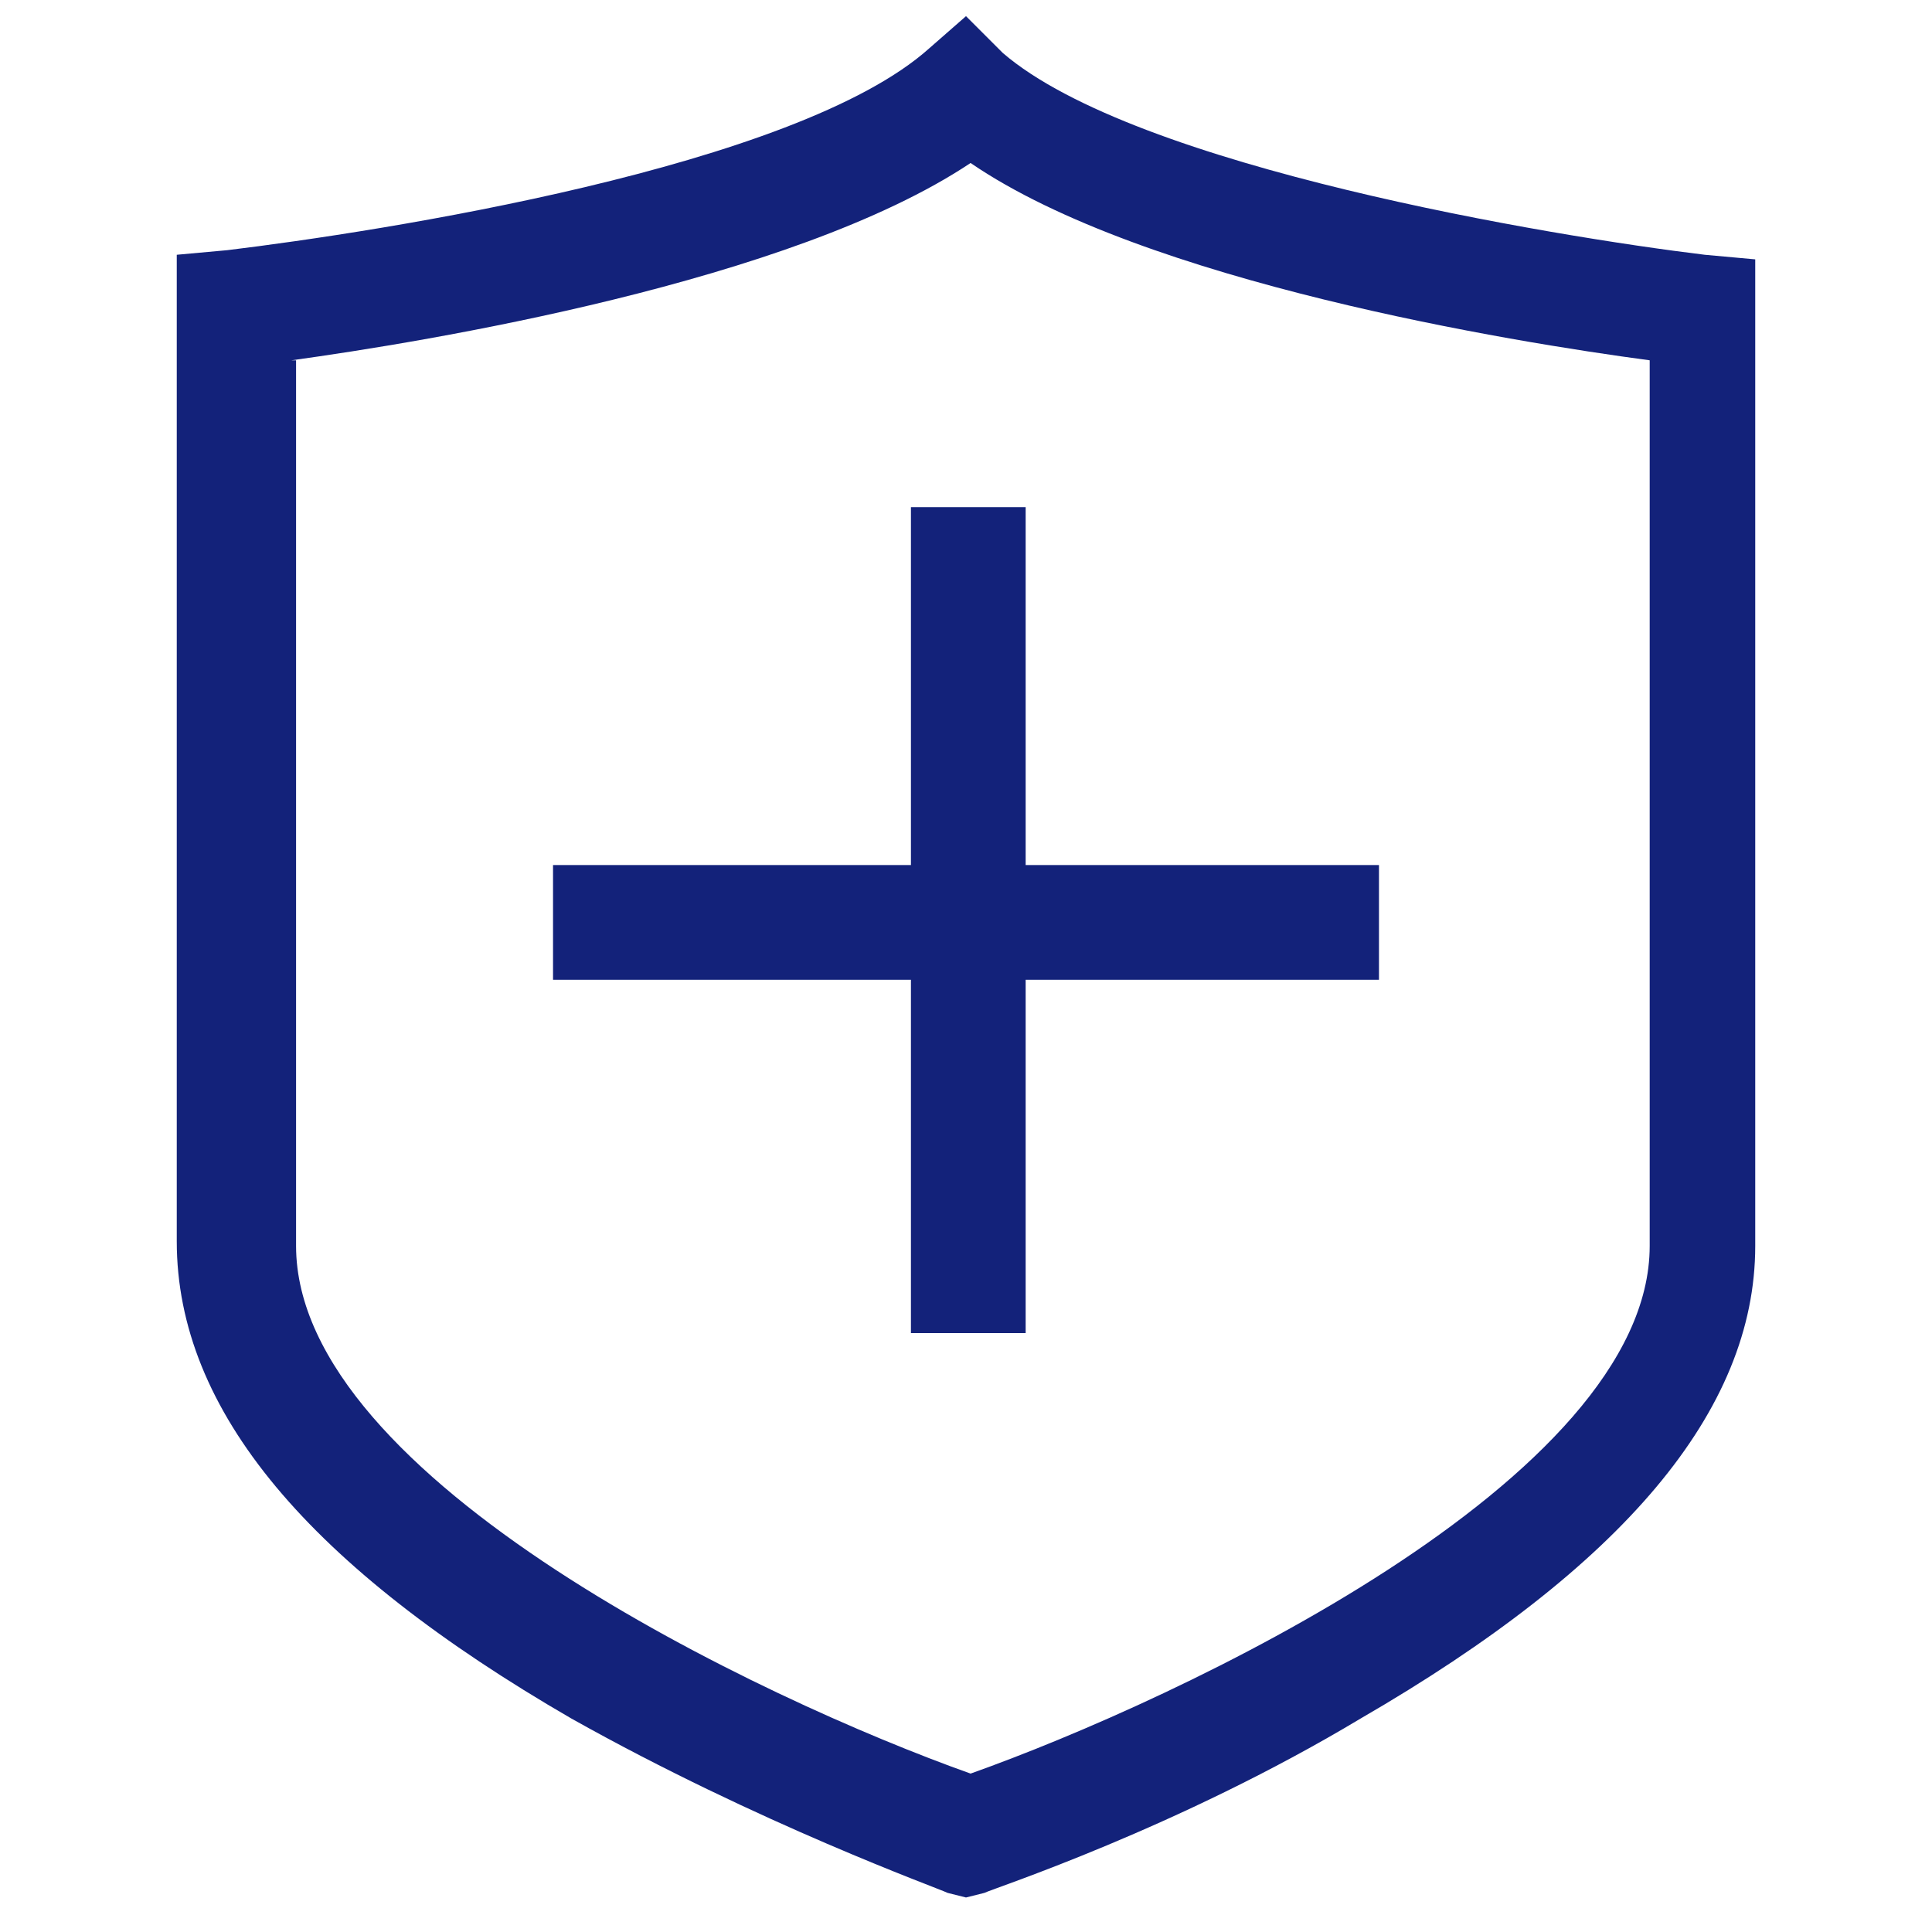
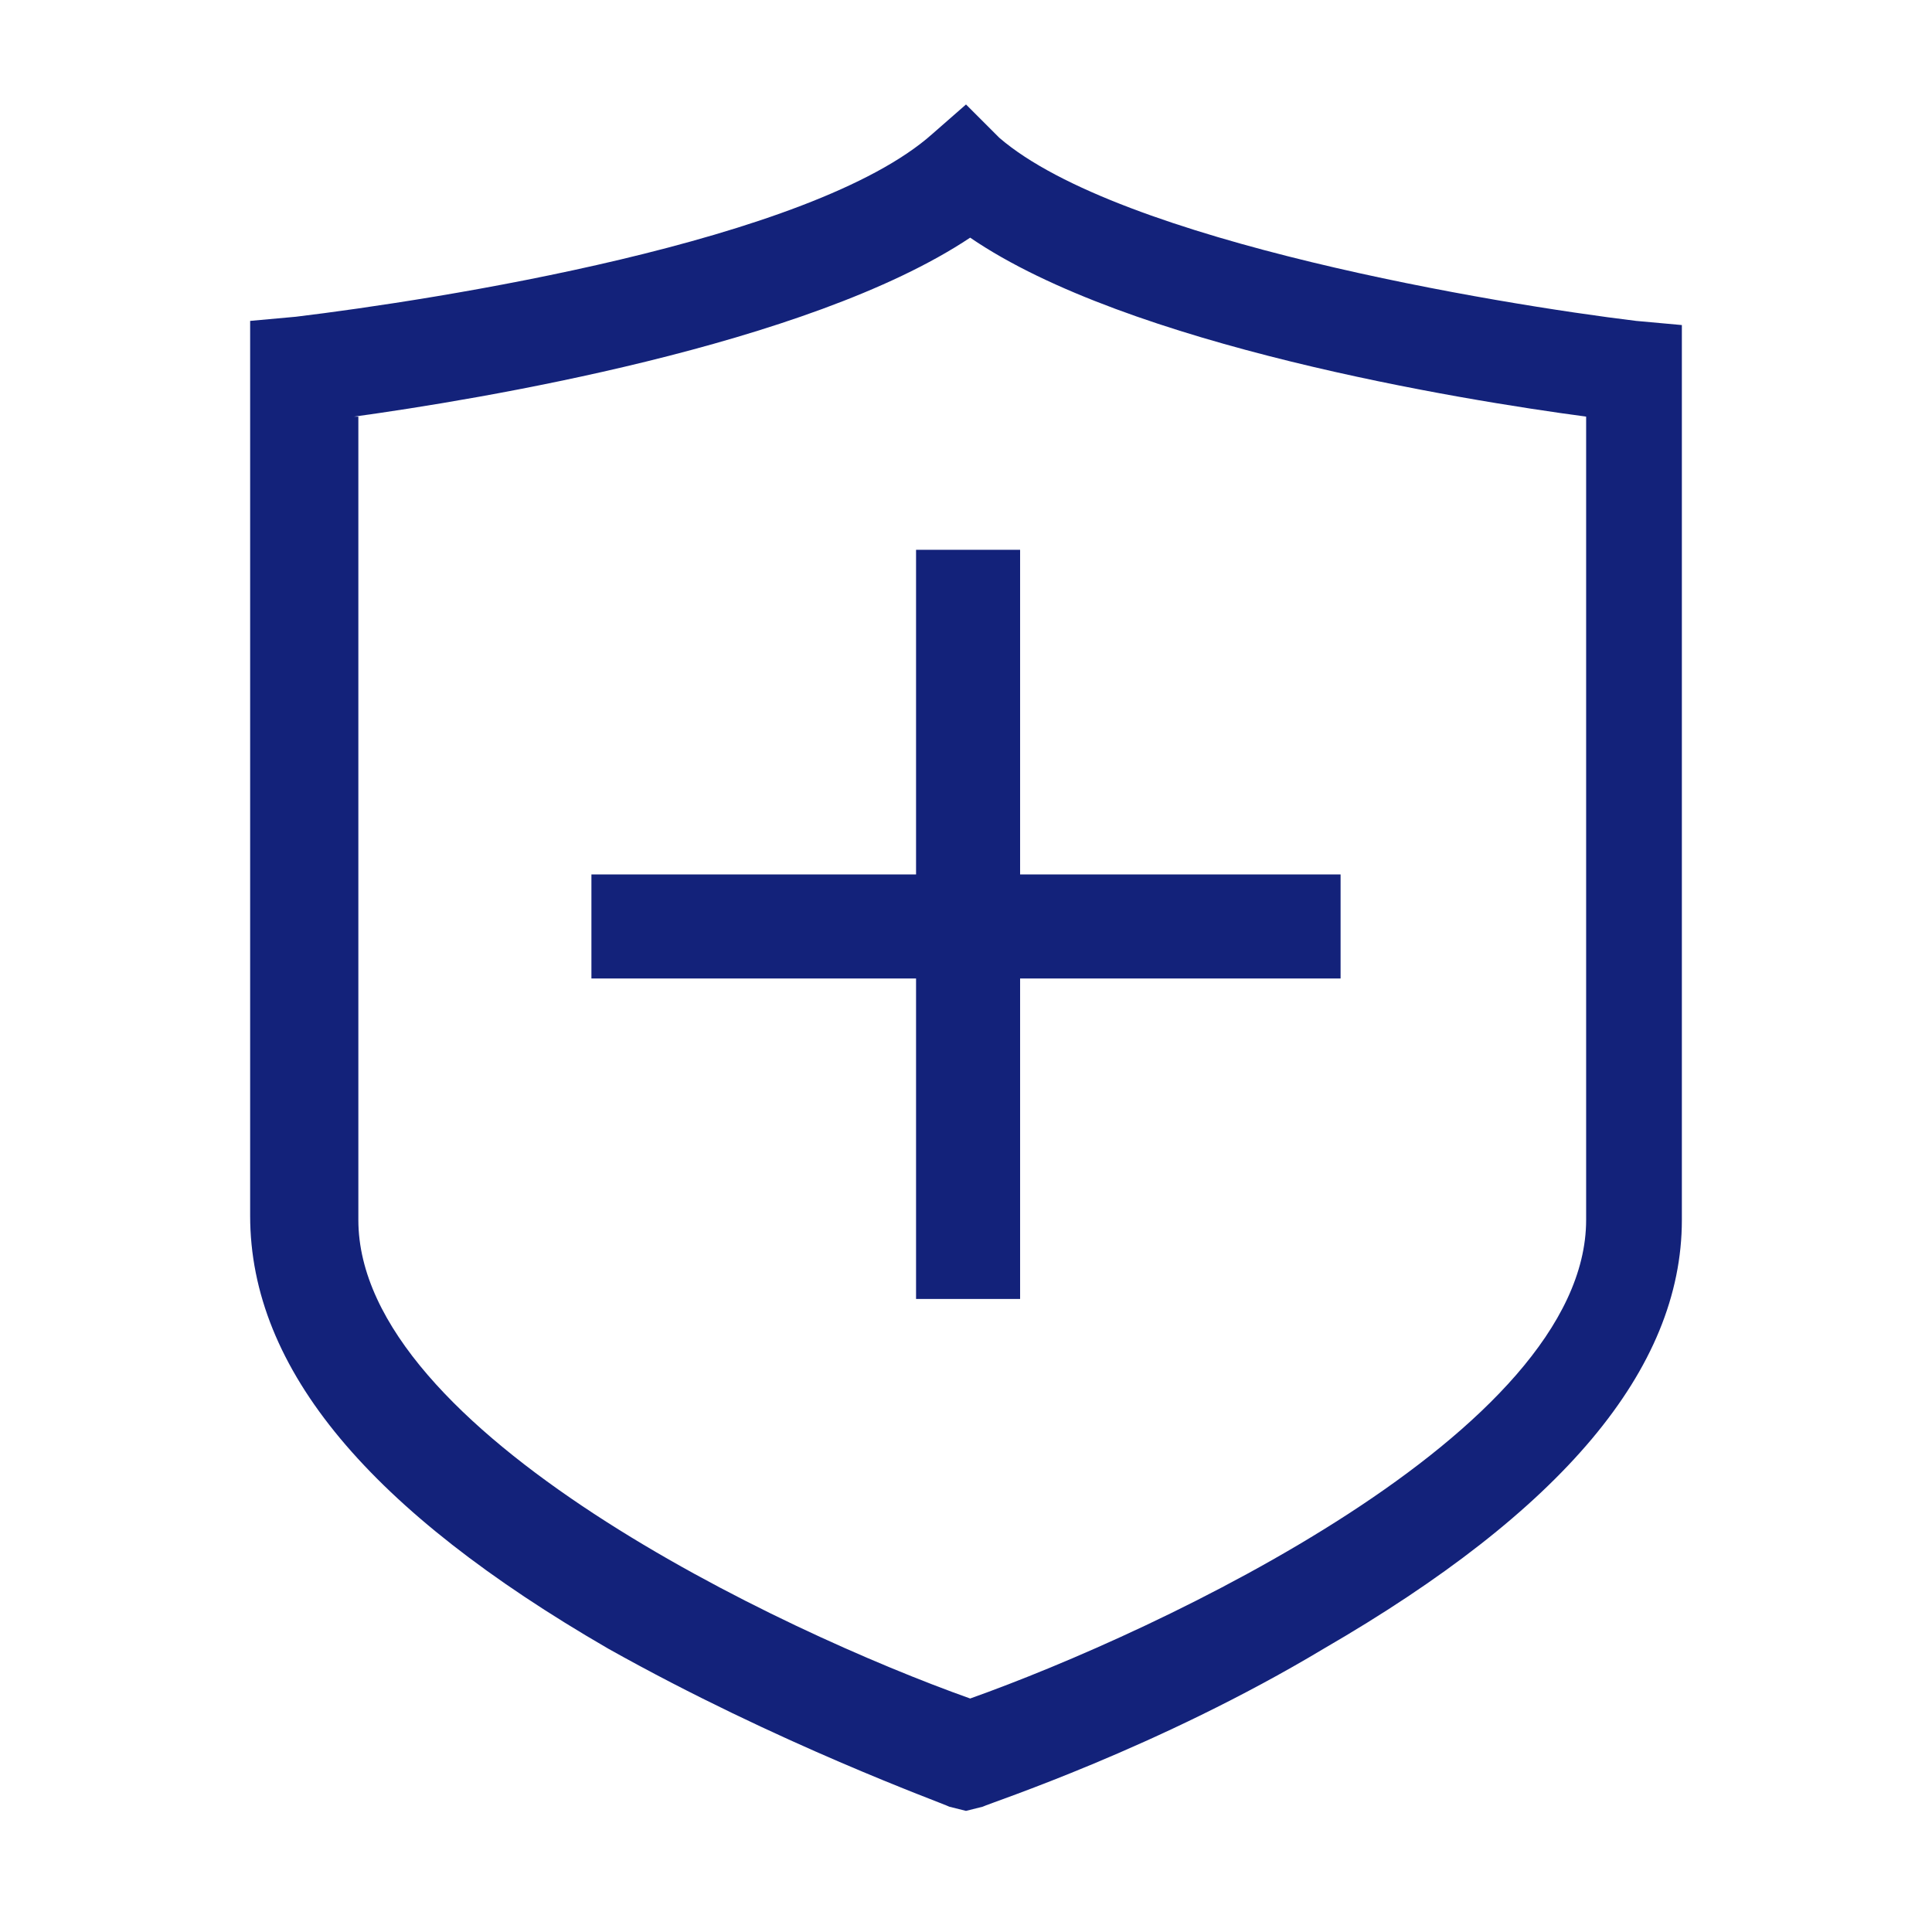
- <svg xmlns="http://www.w3.org/2000/svg" t="1633372467124" class="icon" viewBox="0 0 1024 1024" version="1.1" p-id="1360" width="128" height="128">
+ <svg xmlns="http://www.w3.org/2000/svg" t="1635600382484" class="icon" viewBox="0 0 1024 1024" version="1.1" p-id="1663" width="128" height="128">
  <defs>
    <style type="text/css" />
  </defs>
-   <path d="M302.844 910.855c99.714 55.937 194.563 89.986 199.427 92.418l9.728 2.432 9.728-2.432c4.864-2.432 102.146-34.049 199.427-92.418 138.626-80.257 209.156-162.947 209.156-250.5V137.465l-26.752-2.432c-80.257-9.728-301.573-46.209-372.103-107.01l-19.456-19.456-19.456 17.024c-70.529 63.233-291.845 97.282-372.103 107.01l-26.752 2.432V657.923c0 89.986 70.529 172.675 209.156 252.932z m-148.355-719.885c70.529-9.728 265.093-41.345 359.942-104.578 92.418 63.233 286.981 94.85 359.942 104.578v469.384c0 124.034-250.5 240.772-359.942 279.685-109.442-38.913-357.51-155.651-357.51-279.685V190.97z" fill="#13227a" p-id="1361" />
-   <path d="M482.815 706.563h60.801v-187.267H730.884v-60.801h-187.267V268.796h-60.801v189.699H293.116v60.801h189.699z" fill="#13227a" p-id="1362" />
+   <path d="M322.29 873.773c90.443 50.736 176.475 81.62 180.887 83.826l8.824 2.206 8.824-2.206c4.412-2.206 92.649-30.883 180.887-83.826 125.738-72.796 189.71-147.798 189.71-227.211V172.286l-24.265-2.206c-72.796-8.824-273.536-41.913-337.508-97.061l-17.647-17.647-17.647 15.442c-63.972 57.354-264.712 88.237-337.508 97.061l-24.265 2.206V644.356c0 81.62 63.972 156.621 189.71 229.417z m-134.562-652.957c63.972-8.824 240.447-37.501 326.478-94.855 83.826 57.354 260.3 86.031 326.478 94.855v425.745c0 112.503-227.211 218.387-326.478 253.682-99.267-35.295-324.272-141.18-324.272-253.682V220.817z" fill="#13227a" p-id="1664" />
+   <path d="M485.529 688.475h55.148v-169.857H710.534v-55.148h-169.857V291.407h-55.148v172.063H313.466v55.148h172.063z" fill="#13227a" p-id="1665" />
</svg>
